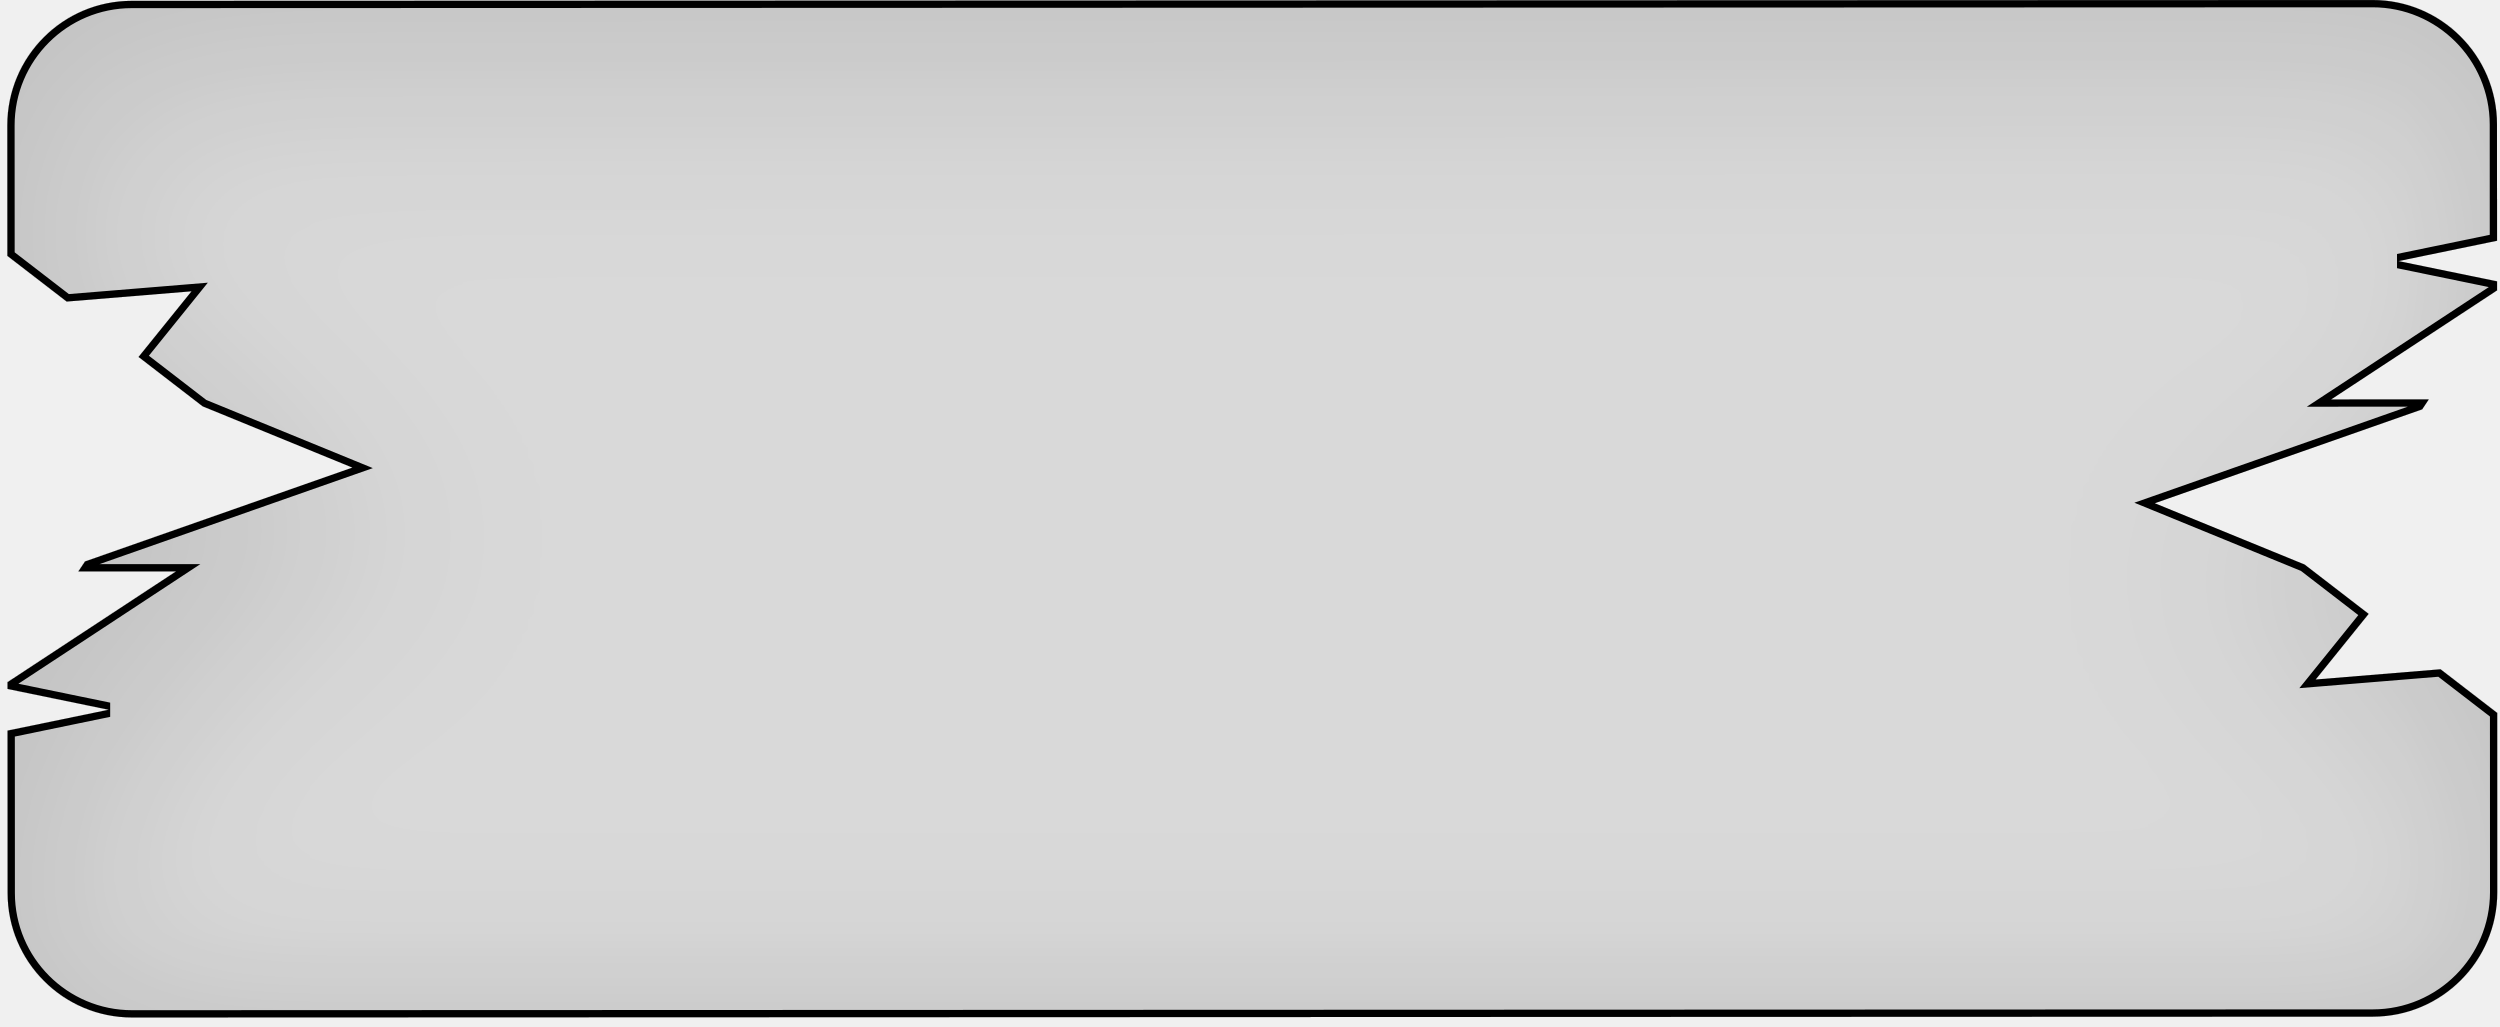
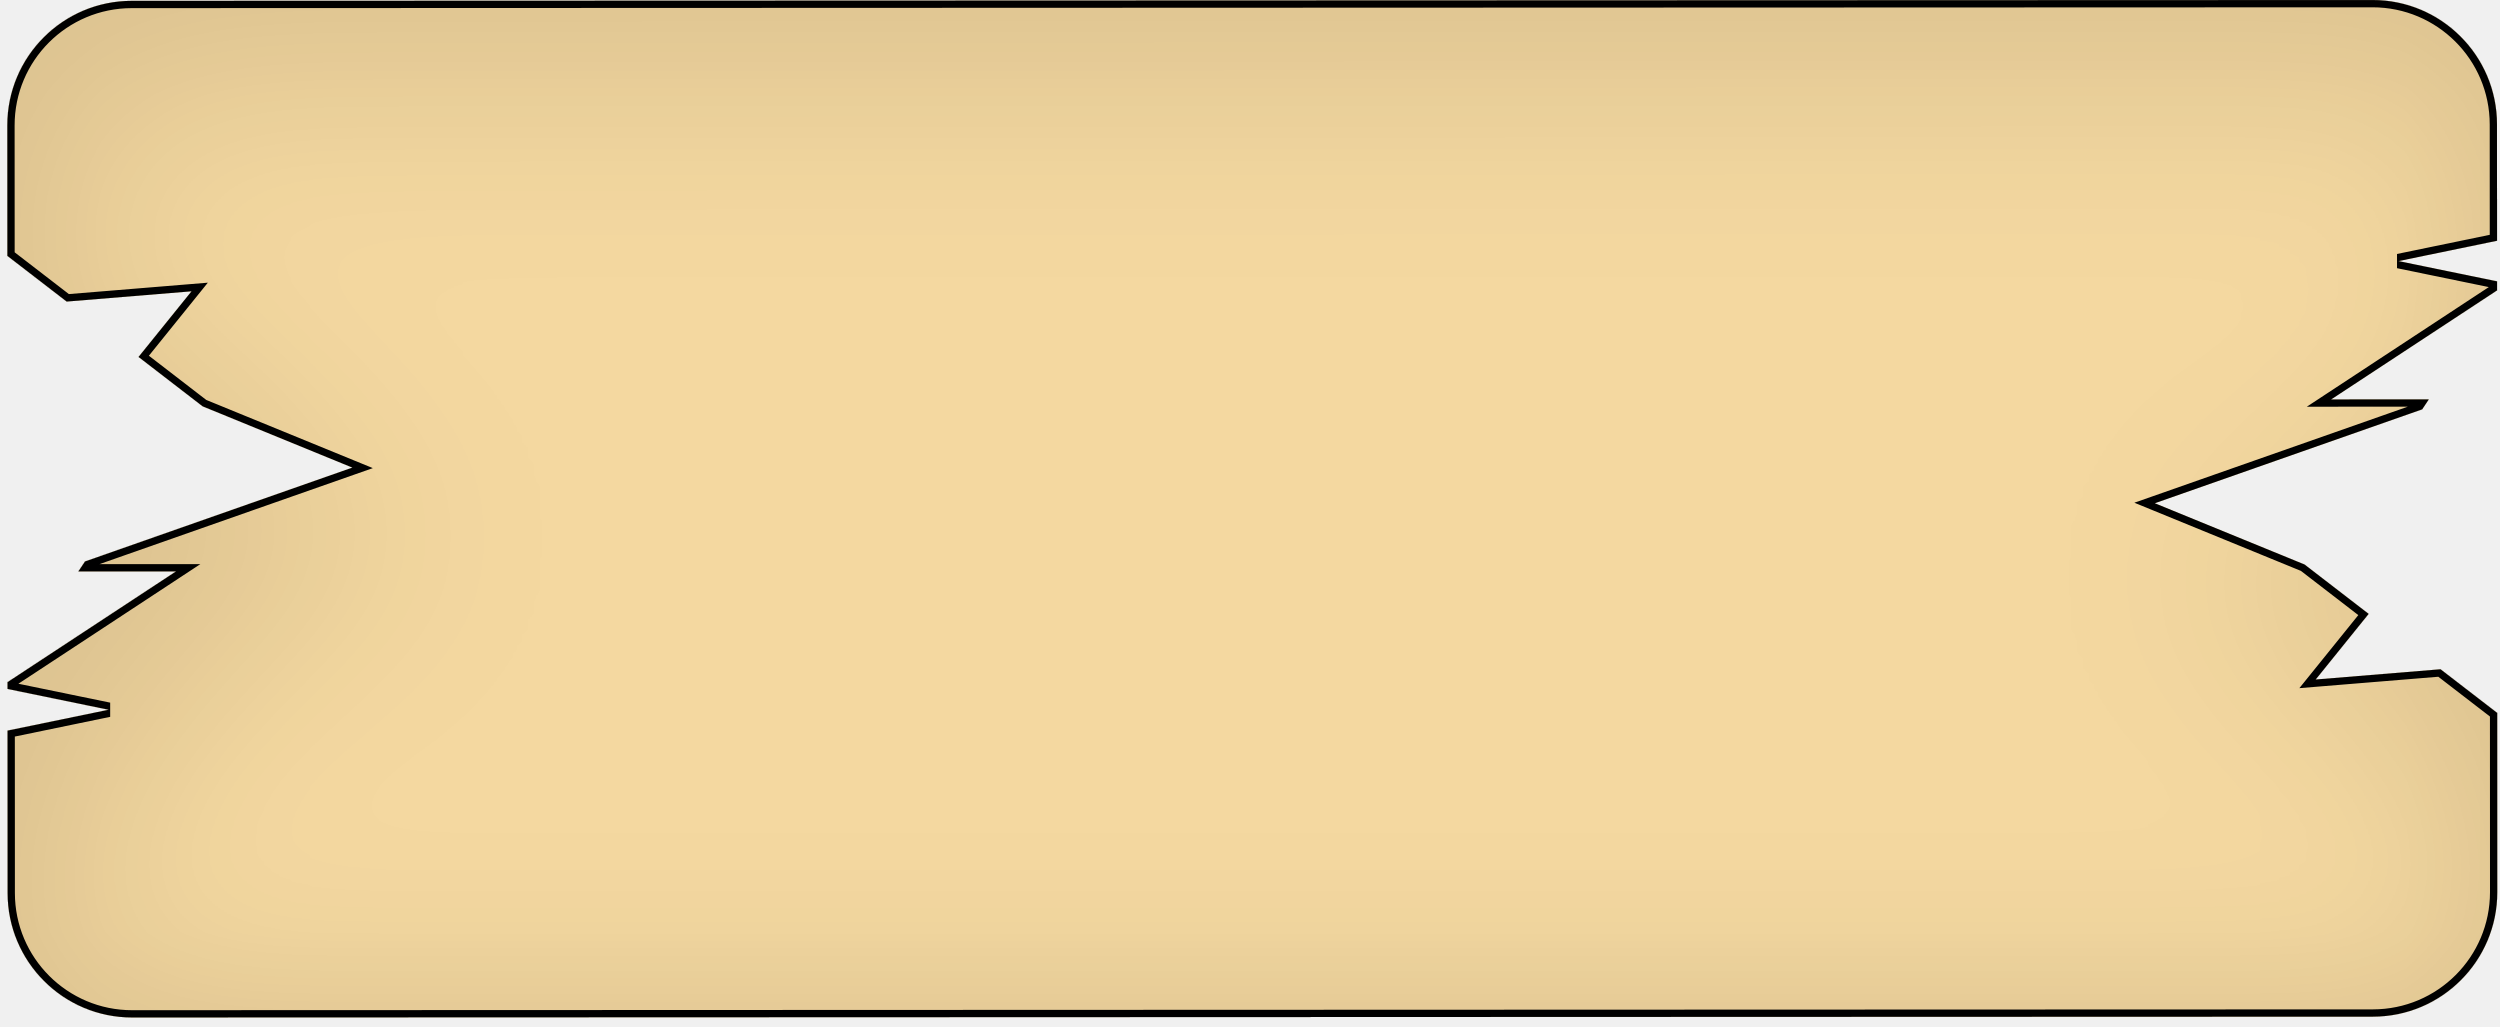
<svg xmlns="http://www.w3.org/2000/svg" width="241" height="99" viewBox="0 0 241 99" fill="none">
  <mask id="path-1-inside-1_663_156" fill="white">
    <path fill-rule="evenodd" clip-rule="evenodd" d="M0.709 12.088C0.707 5.461 6.077 0.086 12.705 0.084L228.705 0.004C235.332 0.002 240.707 5.373 240.709 12L240.713 23.206L231.214 25.169L240.715 27.124L240.715 27.991L224.719 38.506L234.135 38.502L233.499 39.458L207.722 48.512L222.159 54.42L228.335 59.179L223.229 65.506L235.266 64.519L240.73 68.729L240.736 86C240.739 92.627 235.368 98.002 228.741 98.004L12.741 98.084C6.113 98.086 0.739 92.715 0.736 86.088L0.73 70.433L10.48 68.419L0.729 66.412L0.729 65.761L16.975 55.082L7.558 55.086L8.195 54.13L33.971 45.076L19.535 39.168L13.358 34.409L18.465 28.081L6.427 29.069L0.714 24.666L0.709 12.088Z" />
  </mask>
  <g filter="url(#filter0_i_663_156)">
-     <path fill-rule="evenodd" clip-rule="evenodd" d="M0.709 12.088C0.707 5.461 6.077 0.086 12.705 0.084L228.705 0.004C235.332 0.002 240.707 5.373 240.709 12L240.713 23.206L231.214 25.169L240.715 27.124L240.715 27.991L224.719 38.506L234.135 38.502L233.499 39.458L207.722 48.512L222.159 54.42L228.335 59.179L223.229 65.506L235.266 64.519L240.73 68.729L240.736 86C240.739 92.627 235.368 98.002 228.741 98.004L12.741 98.084C6.113 98.086 0.739 92.715 0.736 86.088L0.73 70.433L10.48 68.419L0.729 66.412L0.729 65.761L16.975 55.082L7.558 55.086L8.195 54.13L33.971 45.076L19.535 39.168L13.358 34.409L18.465 28.081L6.427 29.069L0.714 24.666L0.709 12.088Z" fill="#D9D9D9" />
+     <path fill-rule="evenodd" clip-rule="evenodd" d="M0.709 12.088C0.707 5.461 6.077 0.086 12.705 0.084L228.705 0.004C235.332 0.002 240.707 5.373 240.709 12L240.713 23.206L231.214 25.169L240.715 27.124L240.715 27.991L224.719 38.506L234.135 38.502L233.499 39.458L207.722 48.512L222.159 54.42L228.335 59.179L223.229 65.506L235.266 64.519L240.73 68.729L240.736 86C240.739 92.627 235.368 98.002 228.741 98.004L12.741 98.084C6.113 98.086 0.739 92.715 0.736 86.088L0.73 70.433L10.48 68.419L0.729 66.412L0.729 65.761L16.975 55.082L7.558 55.086L8.195 54.13L33.971 45.076L19.535 39.168L13.358 34.409L18.465 28.081L6.427 29.069L0.714 24.666L0.709 12.088Z" fill="#F4D8A0" />
  </g>
  <path d="M0.709 12.088L0.009 12.088L0.709 12.088ZM240.709 12L241.409 12L240.709 12ZM240.713 23.206L240.855 23.892L241.413 23.776L241.413 23.206L240.713 23.206ZM231.214 25.169L231.072 24.483L231.073 25.854L231.214 25.169ZM240.715 27.124L241.415 27.124L241.414 26.553L240.856 26.438L240.715 27.124ZM240.715 27.991L241.099 28.576L241.415 28.368L241.415 27.991L240.715 27.991ZM224.719 38.506L224.334 37.921L222.378 39.207L224.719 39.206L224.719 38.506ZM234.135 38.502L234.718 38.891L235.443 37.802L234.135 37.802L234.135 38.502ZM233.499 39.458L233.731 40.119L233.951 40.041L234.081 39.846L233.499 39.458ZM207.722 48.512L207.49 47.852L205.752 48.462L207.457 49.16L207.722 48.512ZM222.159 54.42L222.586 53.865L222.511 53.808L222.424 53.772L222.159 54.42ZM228.335 59.179L228.88 59.619L229.33 59.062L228.763 58.624L228.335 59.179ZM223.229 65.506L222.684 65.067L221.658 66.338L223.286 66.204L223.229 65.506ZM235.266 64.519L235.694 63.965L235.479 63.8L235.209 63.822L235.266 64.519ZM240.73 68.729L241.43 68.729L241.43 68.385L241.157 68.174L240.73 68.729ZM240.736 86L240.036 86L240.736 86ZM0.73 70.433L0.589 69.748L0.03 69.863L0.03 70.434L0.73 70.433ZM10.48 68.419L10.621 69.105L10.621 67.734L10.48 68.419ZM0.729 66.412L0.029 66.413L0.029 66.983L0.588 67.098L0.729 66.412ZM0.729 65.761L0.344 65.176L0.029 65.384L0.029 65.762L0.729 65.761ZM16.975 55.082L17.359 55.667L19.315 54.381L16.975 54.382L16.975 55.082ZM7.558 55.086L6.976 54.697L6.25 55.786L7.558 55.785L7.558 55.086ZM8.195 54.13L7.963 53.469L7.742 53.547L7.612 53.741L8.195 54.13ZM33.971 45.076L34.203 45.736L35.941 45.126L34.236 44.428L33.971 45.076ZM19.535 39.168L19.108 39.723L19.183 39.78L19.27 39.816L19.535 39.168ZM13.358 34.409L12.813 33.969L12.364 34.526L12.931 34.963L13.358 34.409ZM18.465 28.081L19.01 28.521L20.035 27.25L18.408 27.384L18.465 28.081ZM6.427 29.069L6 29.623L6.215 29.788L6.484 29.766L6.427 29.069ZM0.714 24.666L0.014 24.667L0.014 25.011L0.286 25.221L0.714 24.666ZM12.704 -0.616C5.69 -0.614 0.006 5.074 0.009 12.088L1.409 12.088C1.407 5.847 6.464 0.786 12.705 0.784L12.704 -0.616ZM228.704 -0.696L12.704 -0.616L12.705 0.784L228.705 0.704L228.704 -0.696ZM241.409 12C241.406 4.986 235.718 -0.698 228.704 -0.696L228.705 0.704C234.946 0.702 240.007 5.759 240.009 12L241.409 12ZM241.413 23.206L241.409 12L240.009 12L240.013 23.206L241.413 23.206ZM231.355 25.854L240.855 23.892L240.572 22.521L231.072 24.483L231.355 25.854ZM240.856 26.438L231.355 24.483L231.073 25.854L240.573 27.809L240.856 26.438ZM241.415 27.991L241.415 27.124L240.015 27.124L240.015 27.991L241.415 27.991ZM225.103 39.091L241.099 28.576L240.33 27.406L224.334 37.921L225.103 39.091ZM234.135 37.802L224.719 37.806L224.719 39.206L234.136 39.202L234.135 37.802ZM234.081 39.846L234.718 38.891L233.553 38.114L232.916 39.07L234.081 39.846ZM207.954 49.172L233.731 40.119L233.267 38.798L207.49 47.852L207.954 49.172ZM222.424 53.772L207.988 47.864L207.457 49.16L221.893 55.068L222.424 53.772ZM228.763 58.624L222.586 53.865L221.731 54.974L227.908 59.733L228.763 58.624ZM223.773 65.946L228.88 59.619L227.791 58.739L222.684 65.067L223.773 65.946ZM235.209 63.822L223.171 64.809L223.286 66.204L235.324 65.217L235.209 63.822ZM241.157 68.174L235.694 63.965L234.839 65.074L240.303 69.283L241.157 68.174ZM241.436 86L241.43 68.729L240.03 68.729L240.036 86L241.436 86ZM228.741 98.704C235.755 98.702 241.439 93.014 241.436 86L240.036 86C240.038 92.241 234.981 97.302 228.74 97.304L228.741 98.704ZM12.741 98.784L228.741 98.704L228.74 97.304L12.74 97.384L12.741 98.784ZM0.036 86.088C0.039 93.102 5.727 98.786 12.741 98.784L12.74 97.384C6.5 97.386 1.438 92.329 1.436 86.088L0.036 86.088ZM0.03 70.434L0.036 86.088L1.436 86.088L1.43 70.433L0.03 70.434ZM10.338 67.734L0.589 69.748L0.872 71.119L10.621 69.105L10.338 67.734ZM0.588 67.098L10.339 69.105L10.621 67.734L0.87 65.727L0.588 67.098ZM0.029 65.762L0.029 66.413L1.429 66.412L1.429 65.761L0.029 65.762ZM16.59 54.497L0.344 65.176L1.113 66.346L17.359 55.667L16.59 54.497ZM7.558 55.785L16.975 55.782L16.975 54.382L7.558 54.386L7.558 55.785ZM7.612 53.741L6.976 54.697L8.141 55.474L8.778 54.517L7.612 53.741ZM33.739 44.415L7.963 53.469L8.427 54.79L34.203 45.736L33.739 44.415ZM19.27 39.816L33.706 45.724L34.236 44.428L19.8 38.52L19.27 39.816ZM12.931 34.963L19.108 39.723L19.962 38.614L13.785 33.854L12.931 34.963ZM17.92 27.642L12.813 33.969L13.903 34.849L19.01 28.521L17.92 27.642ZM6.484 29.766L18.522 28.779L18.408 27.384L6.37 28.371L6.484 29.766ZM0.286 25.221L6 29.623L6.854 28.514L1.141 24.112L0.286 25.221ZM0.009 12.088L0.014 24.667L1.414 24.666L1.409 12.088L0.009 12.088Z" fill="black" mask="url(#path-1-inside-1_663_156)" />
  <defs>
    <filter id="filter0_i_663_156" x="0.709" y="0.004" width="245.027" height="105.079" filterUnits="userSpaceOnUse" color-interpolation-filters="sRGB">
      <feFlood flood-opacity="0" result="BackgroundImageFix" />
      <feBlend mode="normal" in="SourceGraphic" in2="BackgroundImageFix" result="shape" />
      <feColorMatrix in="SourceAlpha" type="matrix" values="0 0 0 0 0 0 0 0 0 0 0 0 0 0 0 0 0 0 127 0" result="hardAlpha" />
      <feMorphology radius="1" operator="erode" in="SourceAlpha" result="effect1_innerShadow_663_156" />
      <feOffset dx="5" dy="7" />
      <feGaussianBlur stdDeviation="9.7" />
      <feComposite in2="hardAlpha" operator="arithmetic" k2="-1" k3="1" />
      <feColorMatrix type="matrix" values="0 0 0 0 0 0 0 0 0 0 0 0 0 0 0 0 0 0 0.1 0" />
      <feBlend mode="normal" in2="shape" result="effect1_innerShadow_663_156" />
    </filter>
  </defs>
</svg>
